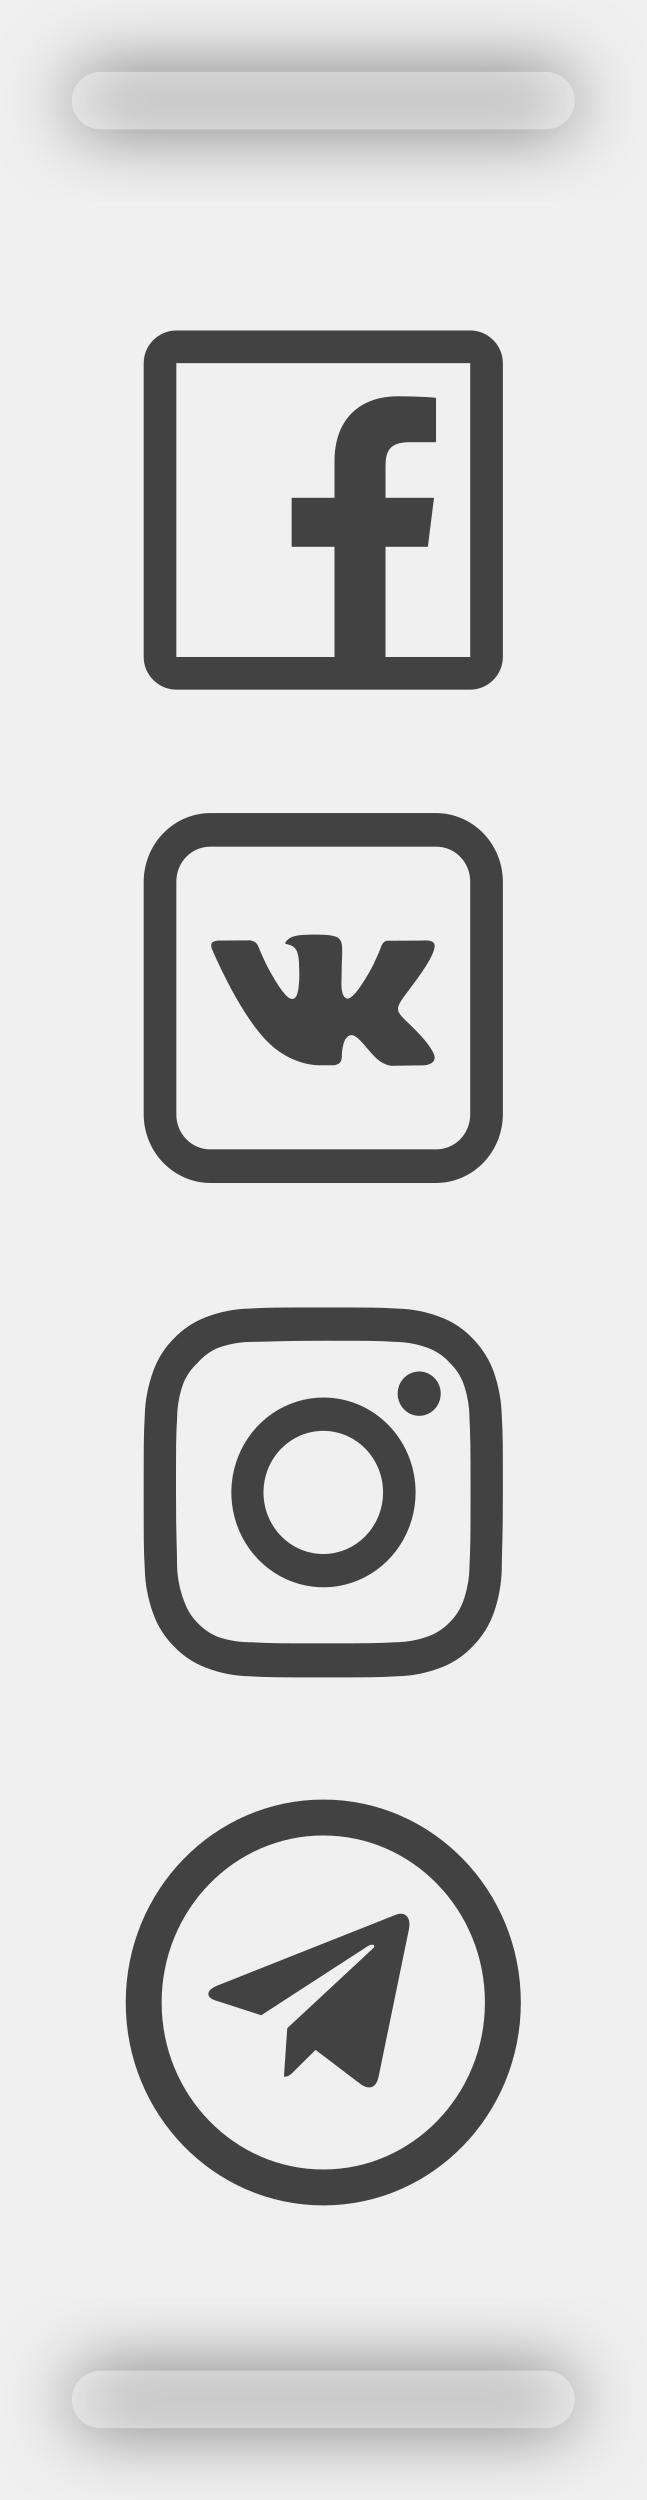
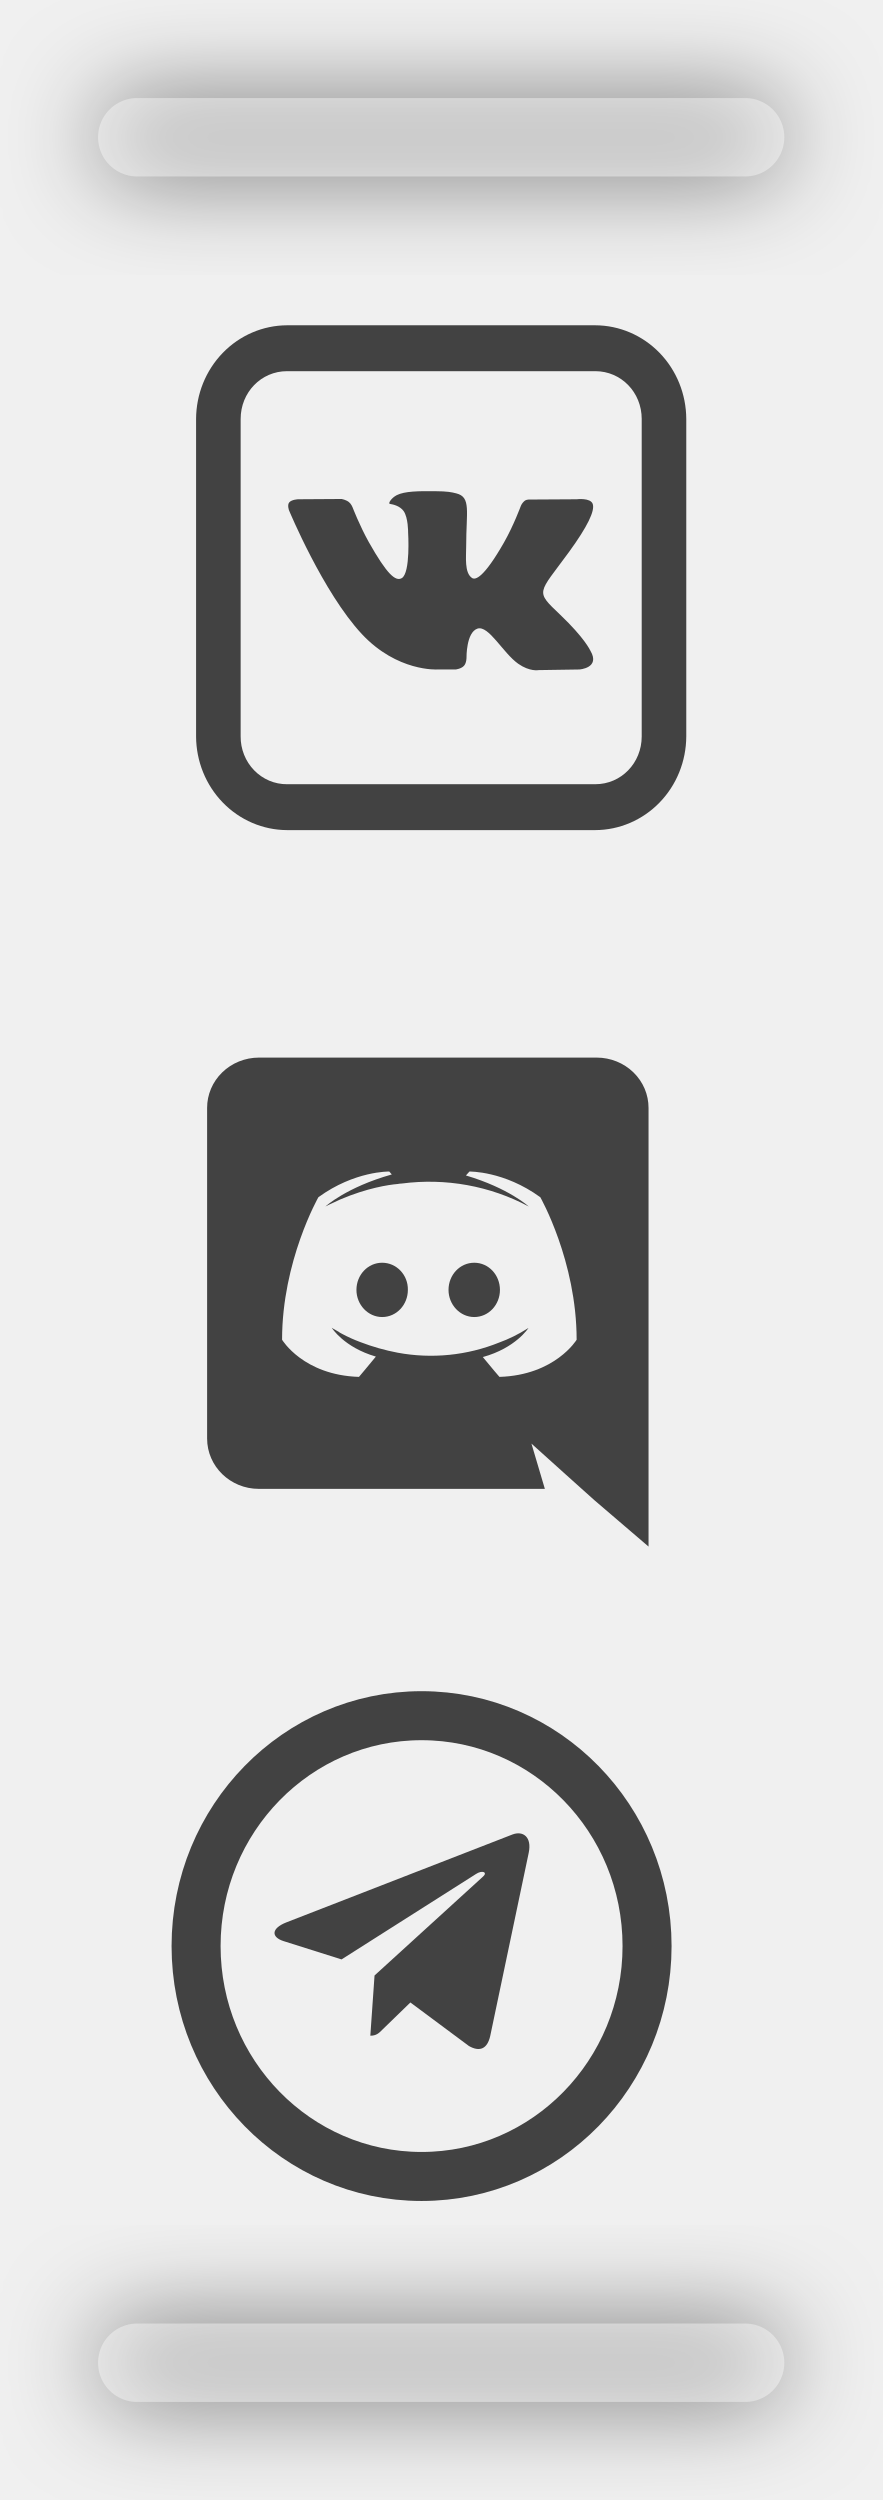
- <svg xmlns="http://www.w3.org/2000/svg" width="90" height="348" viewBox="0 0 90 348" fill="none">
-   <path d="M24.546 46C22.059 46 20 48.059 20 50.545V91.454C20 93.941 22.059 96 24.546 96H65.454C67.941 96 70 93.941 70 91.454V50.545C70 48.059 67.941 46 65.454 46H24.546ZM24.546 50.545H65.454V91.454H53.664V76.114H59.559L60.411 69.296H53.666V64.891C53.666 62.904 54.152 61.554 57.002 61.554H60.695V55.375C60.066 55.295 57.882 55.161 55.37 55.161C50.132 55.161 46.564 58.314 46.564 64.182V69.296H40.598V76.114H46.561V91.454H24.546V50.545Z" fill="#424242" />
-   <path d="M29.277 113.179C26.82 113.189 24.466 114.199 22.728 115.988C20.99 117.778 20.01 120.202 20 122.733V155.117C20.01 157.648 20.99 160.073 22.728 161.862C24.466 163.652 26.82 164.662 29.277 164.671H60.723C63.18 164.662 65.534 163.652 67.272 161.862C69.01 160.073 69.99 157.648 70 155.117V122.733C69.99 120.202 69.01 117.778 67.272 115.988C65.534 114.199 63.18 113.189 60.723 113.179H29.277ZM29.277 117.86H60.723C63.359 117.86 65.454 120.018 65.454 122.733V155.117C65.454 157.832 63.359 159.99 60.723 159.99H29.277C28.655 159.994 28.038 159.871 27.462 159.628C26.886 159.384 26.363 159.025 25.923 158.572C25.483 158.119 25.134 157.58 24.898 156.987C24.661 156.394 24.541 155.758 24.546 155.117V122.733C24.546 120.018 26.641 117.86 29.277 117.86ZM44.361 130.101C42.691 130.085 41.27 130.101 40.473 130.504C39.939 130.771 39.532 131.372 39.779 131.4C40.091 131.447 40.791 131.602 41.166 132.124C41.643 132.791 41.627 134.3 41.627 134.3C41.627 134.3 41.893 138.45 40.977 138.972C40.348 139.328 39.486 138.605 37.623 135.304C36.673 133.605 35.955 131.73 35.955 131.73C35.955 131.73 35.818 131.382 35.573 131.199C35.27 130.972 34.852 130.897 34.852 130.897L30.404 130.925C30.404 130.925 29.739 130.953 29.5 131.246C29.277 131.52 29.482 132.058 29.482 132.058C29.482 132.058 32.961 140.442 36.902 144.667C40.516 148.545 44.618 148.288 44.618 148.288H46.482C46.482 148.288 47.041 148.224 47.325 147.913C47.593 147.62 47.584 147.07 47.584 147.07C47.584 147.07 47.548 144.503 48.702 144.119C49.848 143.752 51.302 146.605 52.857 147.702C54.039 148.533 54.934 148.351 54.934 148.351L59.091 148.288C59.091 148.288 61.257 148.149 60.227 146.385C60.148 146.249 59.632 145.088 57.148 142.71C54.536 140.224 54.884 140.627 58.025 136.32C59.934 133.696 60.698 132.096 60.457 131.4C60.23 130.752 58.825 130.925 58.825 130.925L54.145 130.953C54.145 130.953 53.8 130.907 53.543 131.063C53.367 131.198 53.226 131.377 53.134 131.583C53.134 131.583 52.389 133.612 51.402 135.342C49.325 138.979 48.482 139.18 48.145 138.953C47.355 138.422 47.55 136.83 47.55 135.707C47.55 132.168 48.073 130.705 46.539 130.324C46.032 130.195 45.659 130.113 44.364 130.101H44.361Z" fill="#424242" />
-   <path d="M58.35 190.908C57.757 190.908 57.177 191.089 56.683 191.429C56.19 191.768 55.805 192.251 55.578 192.815C55.351 193.38 55.292 194.001 55.408 194.601C55.523 195.2 55.809 195.75 56.229 196.182C56.648 196.615 57.183 196.909 57.765 197.028C58.347 197.147 58.95 197.086 59.498 196.852C60.046 196.618 60.515 196.222 60.844 195.714C61.174 195.206 61.35 194.609 61.35 193.998C61.35 193.178 61.034 192.393 60.471 191.813C59.909 191.234 59.146 190.908 58.35 190.908ZM69.85 197.139C69.801 195.003 69.413 192.889 68.7 190.882C68.064 189.166 67.075 187.611 65.8 186.325C64.562 185.006 63.049 183.993 61.375 183.365C59.432 182.608 57.377 182.199 55.3 182.154C52.65 182 51.8 182 45 182C38.2 182 37.35 182 34.7 182.154C32.623 182.199 30.568 182.608 28.625 183.365C26.954 184 25.442 185.011 24.2 186.325C22.919 187.6 21.935 189.159 21.325 190.882C20.59 192.884 20.193 195 20.15 197.139C20 199.868 20 200.743 20 207.746C20 214.749 20 215.625 20.15 218.354C20.193 220.493 20.59 222.609 21.325 224.61C21.935 226.334 22.919 227.892 24.2 229.167C25.442 230.481 26.954 231.493 28.625 232.128C30.568 232.885 32.623 233.294 34.7 233.338C37.35 233.493 38.2 233.493 45 233.493C51.8 233.493 52.65 233.493 55.3 233.338C57.377 233.294 59.432 232.885 61.375 232.128C63.049 231.499 64.562 230.487 65.8 229.167C67.081 227.887 68.071 226.331 68.7 224.61C69.413 222.604 69.801 220.49 69.85 218.354C69.85 215.625 70 214.749 70 207.746C70 200.743 70 199.868 69.85 197.139ZM65.35 218.045C65.332 219.679 65.044 221.298 64.5 222.834C64.101 223.954 63.46 224.967 62.625 225.795C61.814 226.645 60.833 227.304 59.75 227.725C58.259 228.286 56.687 228.582 55.1 228.601C52.6 228.73 51.675 228.755 45.1 228.755C38.525 228.755 37.6 228.755 35.1 228.601C33.452 228.633 31.811 228.371 30.25 227.828C29.215 227.386 28.278 226.729 27.5 225.898C26.67 225.07 26.037 224.057 25.65 222.937C25.04 221.379 24.701 219.723 24.65 218.045C24.65 215.47 24.5 214.518 24.5 207.746C24.5 200.975 24.5 200.022 24.65 197.448C24.661 195.777 24.957 194.121 25.525 192.556C25.965 191.469 26.641 190.501 27.5 189.724C28.259 188.839 29.198 188.136 30.25 187.664C31.774 187.098 33.38 186.802 35 186.789C37.5 186.789 38.425 186.634 45 186.634C51.575 186.634 52.5 186.634 55 186.789C56.587 186.808 58.159 187.104 59.65 187.664C60.786 188.098 61.806 188.804 62.625 189.724C63.444 190.515 64.084 191.482 64.5 192.556C65.056 194.124 65.343 195.779 65.35 197.448C65.475 200.022 65.5 200.975 65.5 207.746C65.5 214.518 65.475 215.47 65.35 218.045ZM45 194.538C42.465 194.544 39.987 195.323 37.882 196.777C35.776 198.231 34.136 200.296 33.169 202.71C32.202 205.124 31.952 207.778 32.45 210.339C32.947 212.899 34.171 215.25 35.965 217.095C37.76 218.939 40.045 220.195 42.532 220.702C45.019 221.21 47.597 220.947 49.939 219.946C52.281 218.946 54.282 217.253 55.69 215.082C57.098 212.91 57.85 210.358 57.85 207.746C57.853 206.009 57.523 204.288 56.878 202.682C56.233 201.076 55.286 199.618 54.092 198.39C52.898 197.163 51.48 196.191 49.919 195.53C48.359 194.868 46.687 194.532 45 194.538ZM45 216.32C43.353 216.32 41.744 215.817 40.375 214.875C39.006 213.933 37.939 212.594 37.309 211.027C36.679 209.461 36.514 207.737 36.835 206.074C37.156 204.411 37.949 202.883 39.113 201.684C40.278 200.485 41.761 199.668 43.376 199.338C44.991 199.007 46.665 199.177 48.186 199.825C49.707 200.474 51.007 201.573 51.922 202.983C52.837 204.393 53.325 206.051 53.325 207.746C53.325 208.872 53.11 209.987 52.691 211.027C52.273 212.067 51.66 213.013 50.887 213.809C50.114 214.605 49.196 215.236 48.186 215.667C47.176 216.098 46.093 216.32 45 216.32Z" fill="#424242" />
-   <path d="M56.917 268.589L52.692 289.108C52.373 290.556 51.542 290.917 50.361 290.235L43.923 285.349L40.817 288.427C40.473 288.781 40.186 289.076 39.523 289.076L39.986 282.325L51.917 271.222C52.436 270.746 51.804 270.482 51.111 270.959L36.361 280.524L30.011 278.476C28.63 278.032 28.605 277.054 30.299 276.371L55.136 266.517C56.286 266.073 57.292 266.781 56.917 268.59V268.589Z" fill="#424242" />
-   <path d="M45 304.493C58.807 304.493 70 292.966 70 278.746C70 264.527 58.807 253 45 253C31.193 253 20 264.527 20 278.746C20 292.966 31.193 304.493 45 304.493Z" stroke="#424242" stroke-width="5" />
+ <svg xmlns="http://www.w3.org/2000/svg" width="90" height="255" viewBox="0 0 90 255" fill="none">
+   <path d="M29.277 33.179C26.82 33.189 24.466 34.199 22.728 35.988C20.99 37.778 20.01 40.203 20 42.733V75.117C20.01 77.648 20.99 80.073 22.728 81.862C24.466 83.652 26.82 84.662 29.277 84.671H60.723C63.18 84.662 65.534 83.652 67.272 81.862C69.01 80.073 69.99 77.648 70 75.117V42.733C69.99 40.203 69.01 37.778 67.272 35.988C65.534 34.199 63.18 33.189 60.723 33.179H29.277ZM29.277 37.86H60.723C63.359 37.86 65.454 40.018 65.454 42.733V75.117C65.454 77.832 63.359 79.99 60.723 79.99H29.277C28.655 79.994 28.038 79.871 27.462 79.628C26.886 79.384 26.363 79.025 25.923 78.572C25.483 78.119 25.134 77.58 24.898 76.987C24.661 76.394 24.541 75.758 24.546 75.117V42.733C24.546 40.018 26.641 37.86 29.277 37.86ZM44.361 50.101C42.691 50.085 41.27 50.101 40.473 50.504C39.939 50.771 39.532 51.372 39.779 51.4C40.091 51.447 40.791 51.602 41.166 52.124C41.643 52.791 41.627 54.3 41.627 54.3C41.627 54.3 41.893 58.45 40.977 58.972C40.348 59.328 39.486 58.605 37.623 55.304C36.673 53.605 35.955 51.73 35.955 51.73C35.955 51.73 35.818 51.382 35.573 51.199C35.27 50.972 34.852 50.897 34.852 50.897L30.404 50.925C30.404 50.925 29.739 50.953 29.5 51.246C29.277 51.52 29.482 52.058 29.482 52.058C29.482 52.058 32.961 60.442 36.902 64.667C40.516 68.545 44.618 68.287 44.618 68.287H46.482C46.482 68.287 47.041 68.224 47.325 67.913C47.593 67.621 47.584 67.07 47.584 67.07C47.584 67.07 47.548 64.503 48.702 64.119C49.848 63.752 51.302 66.605 52.857 67.702C54.039 68.533 54.934 68.351 54.934 68.351L59.091 68.287C59.091 68.287 61.257 68.149 60.227 66.385C60.148 66.249 59.632 65.088 57.148 62.71C54.536 60.224 54.884 60.627 58.025 56.32C59.934 53.697 60.698 52.096 60.457 51.4C60.23 50.752 58.825 50.925 58.825 50.925L54.145 50.953C54.145 50.953 53.8 50.907 53.543 51.063C53.367 51.198 53.226 51.377 53.134 51.583C53.134 51.583 52.389 53.612 51.402 55.342C49.325 58.979 48.482 59.18 48.145 58.953C47.355 58.422 47.55 56.831 47.55 55.707C47.55 52.168 48.073 50.705 46.539 50.324C46.032 50.195 45.659 50.113 44.364 50.101H44.361Z" fill="#424242" />
+   <path d="M53.926 189.002L50.002 207.672C49.706 208.989 48.934 209.317 47.837 208.697L41.859 204.252L38.974 207.052C38.655 207.374 38.388 207.643 37.773 207.643L38.203 201.5L49.283 191.398C49.764 190.965 49.178 190.725 48.534 191.158L34.836 199.861L28.939 197.998C27.657 197.595 27.633 196.704 29.207 196.083L52.272 187.117C53.34 186.713 54.274 187.357 53.926 189.003V189.002Z" fill="#424242" />
+   <path d="M43 222C55.703 222 66 211.479 66 198.5C66 185.521 55.703 175 43 175C30.297 175 20 185.521 20 198.5C20 211.479 30.297 222 43 222Z" stroke="#424242" stroke-width="5" />
  <g filter="url(#filter0_d)">
-     <line x1="14" y1="334" x2="76" y2="334" stroke="white" stroke-opacity="0.4" stroke-width="8" stroke-linecap="round" />
+     <line x1="14" y1="241" x2="76" y2="241" stroke="white" stroke-opacity="0.4" stroke-width="8" stroke-linecap="round" />
  </g>
  <g filter="url(#filter1_d)">
    <line x1="14" y1="14" x2="76" y2="14" stroke="white" stroke-opacity="0.4" stroke-width="8" stroke-linecap="round" />
  </g>
+   <path d="M38.981 128.799C37.513 128.799 36.357 130.046 36.357 131.569C36.357 133.086 37.54 134.338 38.981 134.338C40.446 134.338 41.603 133.086 41.603 131.569C41.633 130.044 40.446 128.799 38.981 128.799ZM48.374 128.799C46.906 128.799 45.749 130.046 45.749 131.569C45.749 133.086 46.933 134.338 48.374 134.338C49.839 134.338 50.995 133.086 50.995 131.569C50.992 130.044 49.839 128.799 48.374 128.799Z" fill="#424242" />
+   <path d="M60.878 107.875H26.398C25.704 107.877 25.017 108.011 24.376 108.27C23.735 108.529 23.154 108.908 22.664 109.385C22.174 109.862 21.786 110.428 21.522 111.05C21.258 111.673 21.123 112.339 21.125 113.012V146.728C21.125 149.571 23.492 151.865 26.398 151.865H55.575L54.207 147.247L57.503 150.216L60.615 153.009L66.151 157.75V113.012C66.153 112.339 66.018 111.673 65.754 111.05C65.49 110.428 65.102 109.862 64.612 109.385C64.123 108.908 63.541 108.529 62.9 108.27C62.259 108.011 61.572 107.877 60.878 107.875V107.875ZM50.944 140.443C50.944 140.443 50.017 139.372 49.248 138.419C52.617 137.495 53.904 135.453 53.904 135.453C52.848 136.125 51.846 136.603 50.944 136.928C47.66 138.26 44.045 138.624 40.549 137.973C39.258 137.727 37.992 137.367 36.768 136.897C36.123 136.659 35.496 136.378 34.892 136.054C34.813 135.999 34.737 135.978 34.661 135.928C34.621 135.91 34.585 135.883 34.556 135.85C34.093 135.603 33.835 135.43 33.835 135.43C33.835 135.43 35.07 137.425 38.339 138.372C37.567 139.317 36.614 140.443 36.614 140.443C30.929 140.267 28.771 136.653 28.771 136.653C28.771 128.623 32.476 122.116 32.476 122.116C36.181 119.42 39.704 119.496 39.704 119.496L39.962 119.795C35.33 121.094 33.193 123.063 33.193 123.063C33.193 123.063 33.762 122.764 34.713 122.341C37.464 121.171 39.65 120.845 40.552 120.769C40.706 120.745 40.836 120.719 40.991 120.719C45.452 120.136 49.988 120.958 53.931 123.063C53.931 123.063 51.897 121.194 47.523 119.897L47.883 119.498C47.883 119.498 51.41 119.422 55.112 122.118C55.112 122.118 58.817 128.626 58.817 136.655C58.817 136.653 56.631 140.267 50.944 140.443V140.443Z" fill="#424242" />
  <defs>
-     <filter id="filter0_d" x="0" y="320" width="90" height="28" filterUnits="userSpaceOnUse" color-interpolation-filters="sRGB">
+     <filter id="filter0_d" x="0" y="227" width="90" height="28" filterUnits="userSpaceOnUse" color-interpolation-filters="sRGB">
      <feFlood flood-opacity="0" result="BackgroundImageFix" />
      <feColorMatrix in="SourceAlpha" type="matrix" values="0 0 0 0 0 0 0 0 0 0 0 0 0 0 0 0 0 0 127 0" />
      <feOffset />
      <feGaussianBlur stdDeviation="5" />
      <feColorMatrix type="matrix" values="0 0 0 0 0 0 0 0 0 0 0 0 0 0 0 0 0 0 0.5 0" />
      <feBlend mode="normal" in2="BackgroundImageFix" result="effect1_dropShadow" />
      <feBlend mode="normal" in="SourceGraphic" in2="effect1_dropShadow" result="shape" />
    </filter>
    <filter id="filter1_d" x="0" y="0" width="90" height="28" filterUnits="userSpaceOnUse" color-interpolation-filters="sRGB">
      <feFlood flood-opacity="0" result="BackgroundImageFix" />
      <feColorMatrix in="SourceAlpha" type="matrix" values="0 0 0 0 0 0 0 0 0 0 0 0 0 0 0 0 0 0 127 0" />
      <feOffset />
      <feGaussianBlur stdDeviation="5" />
      <feColorMatrix type="matrix" values="0 0 0 0 0 0 0 0 0 0 0 0 0 0 0 0 0 0 0.5 0" />
      <feBlend mode="normal" in2="BackgroundImageFix" result="effect1_dropShadow" />
      <feBlend mode="normal" in="SourceGraphic" in2="effect1_dropShadow" result="shape" />
    </filter>
  </defs>
</svg>
